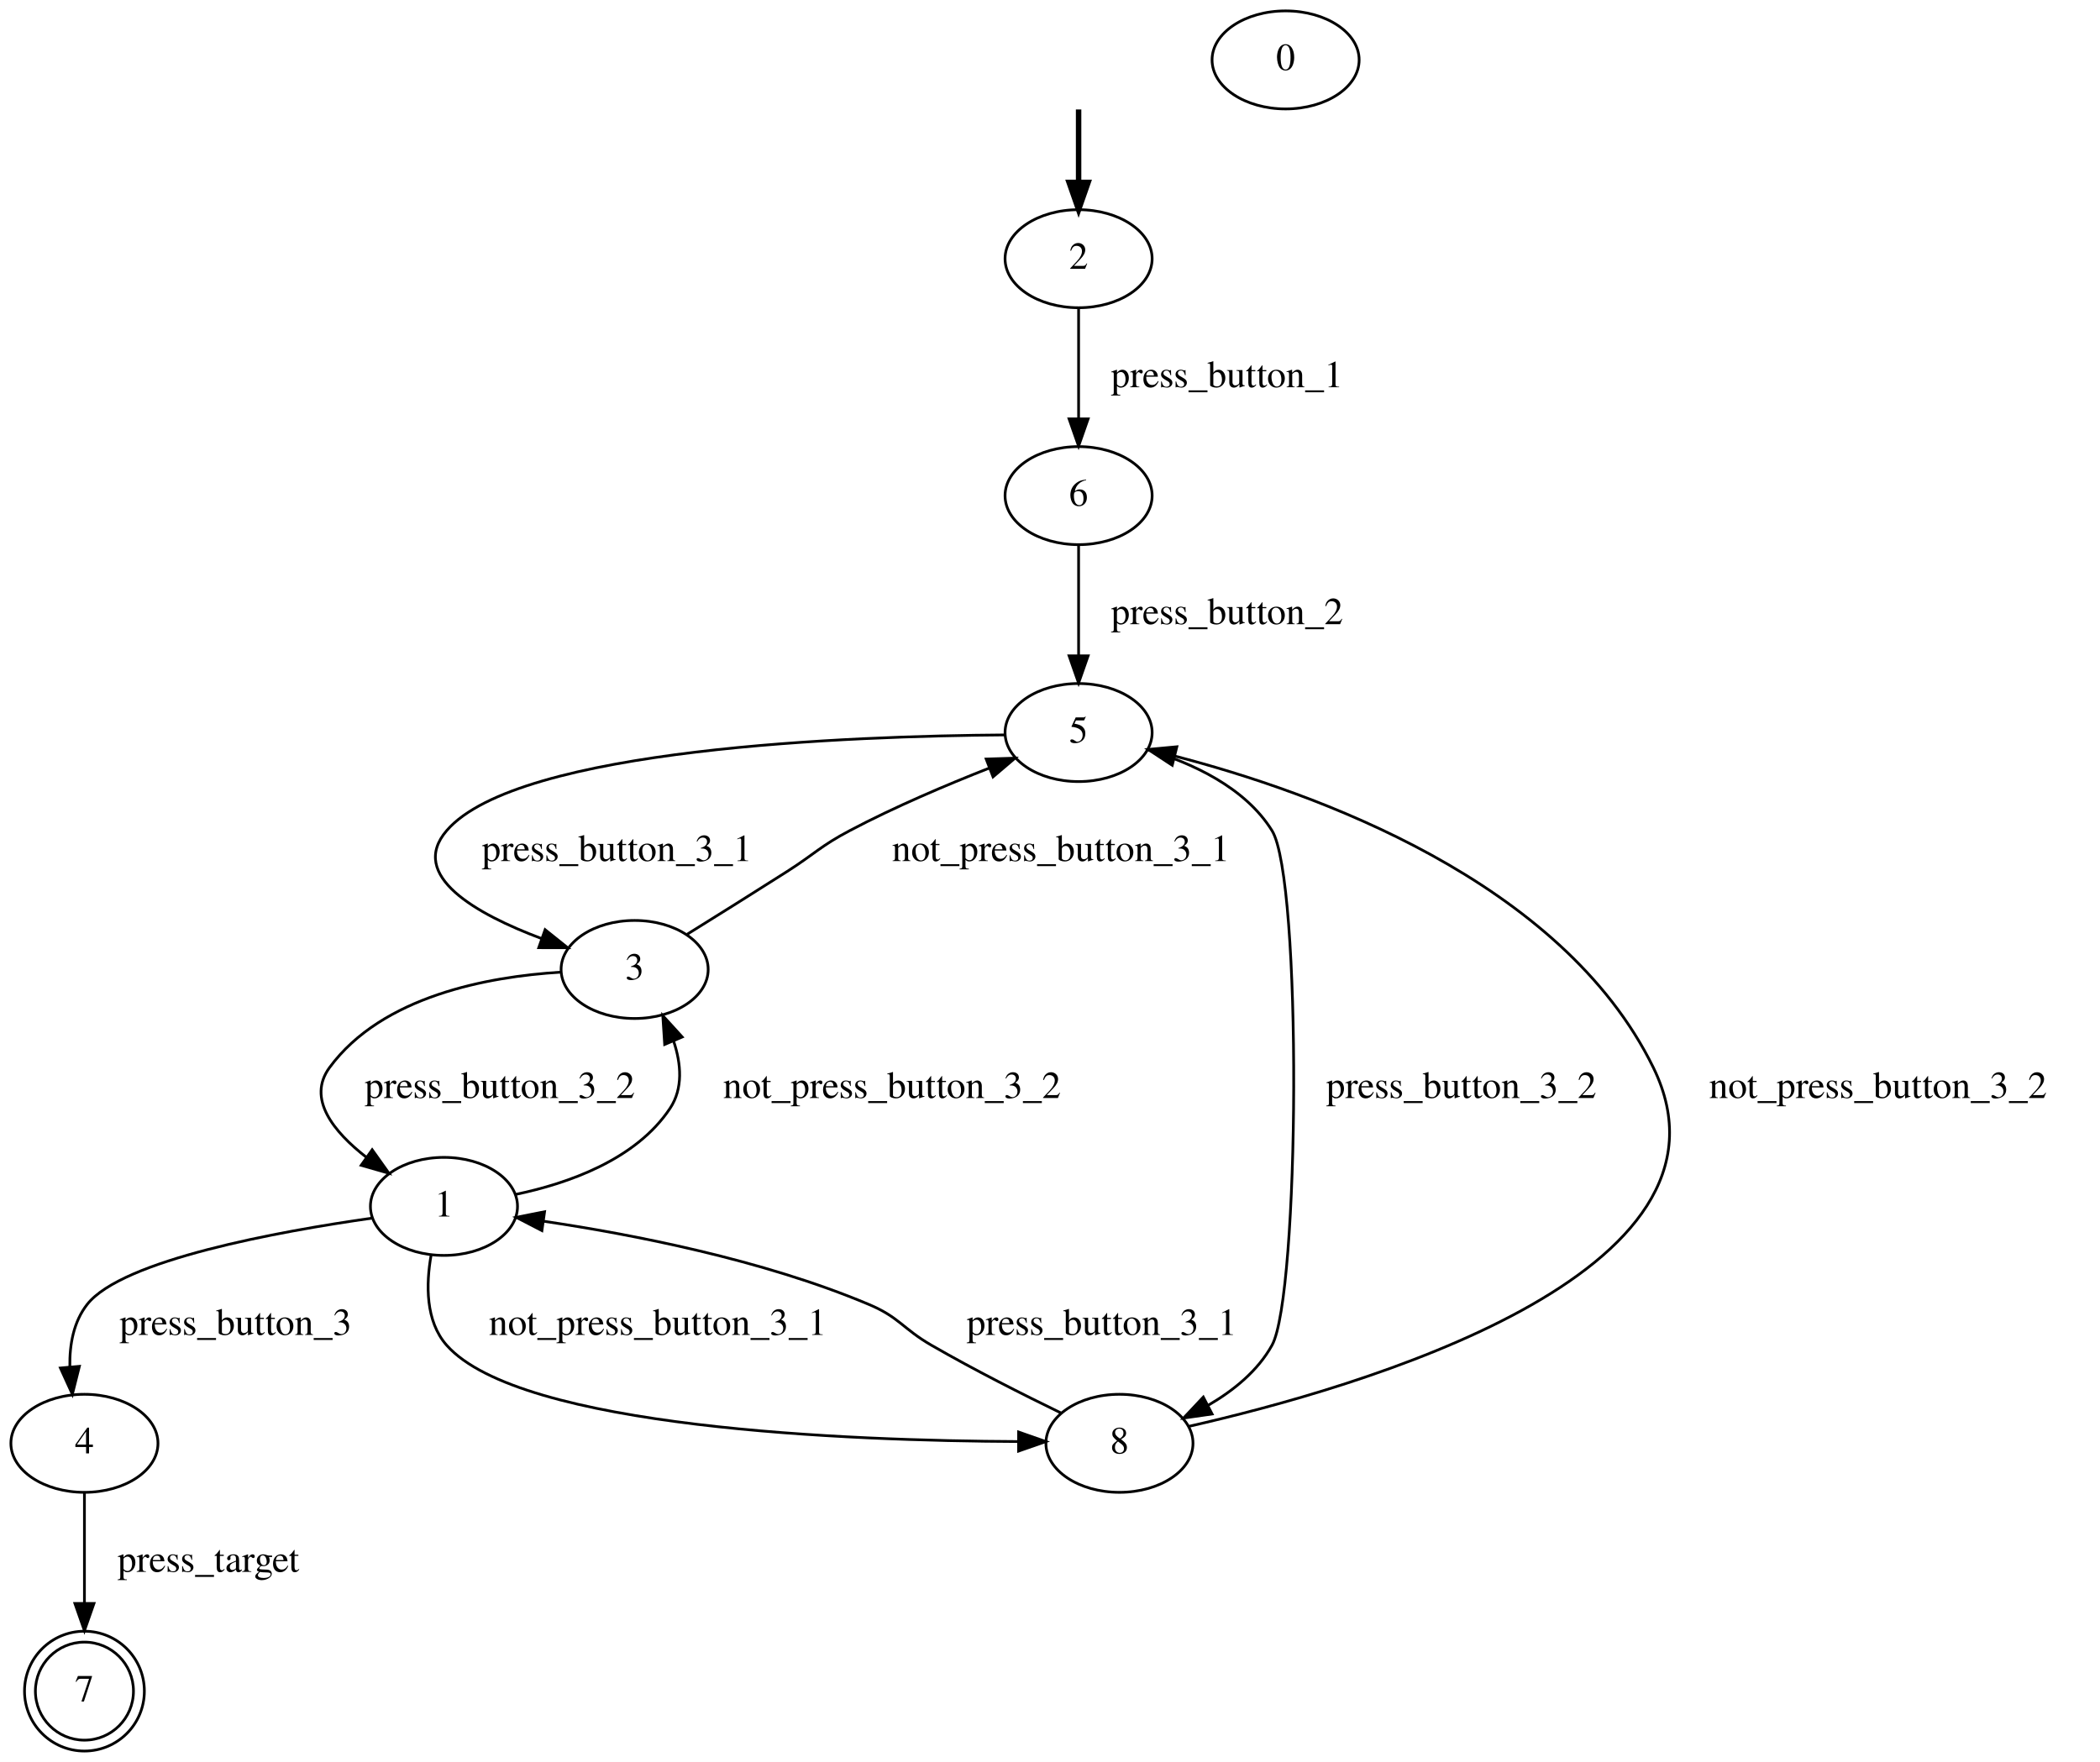
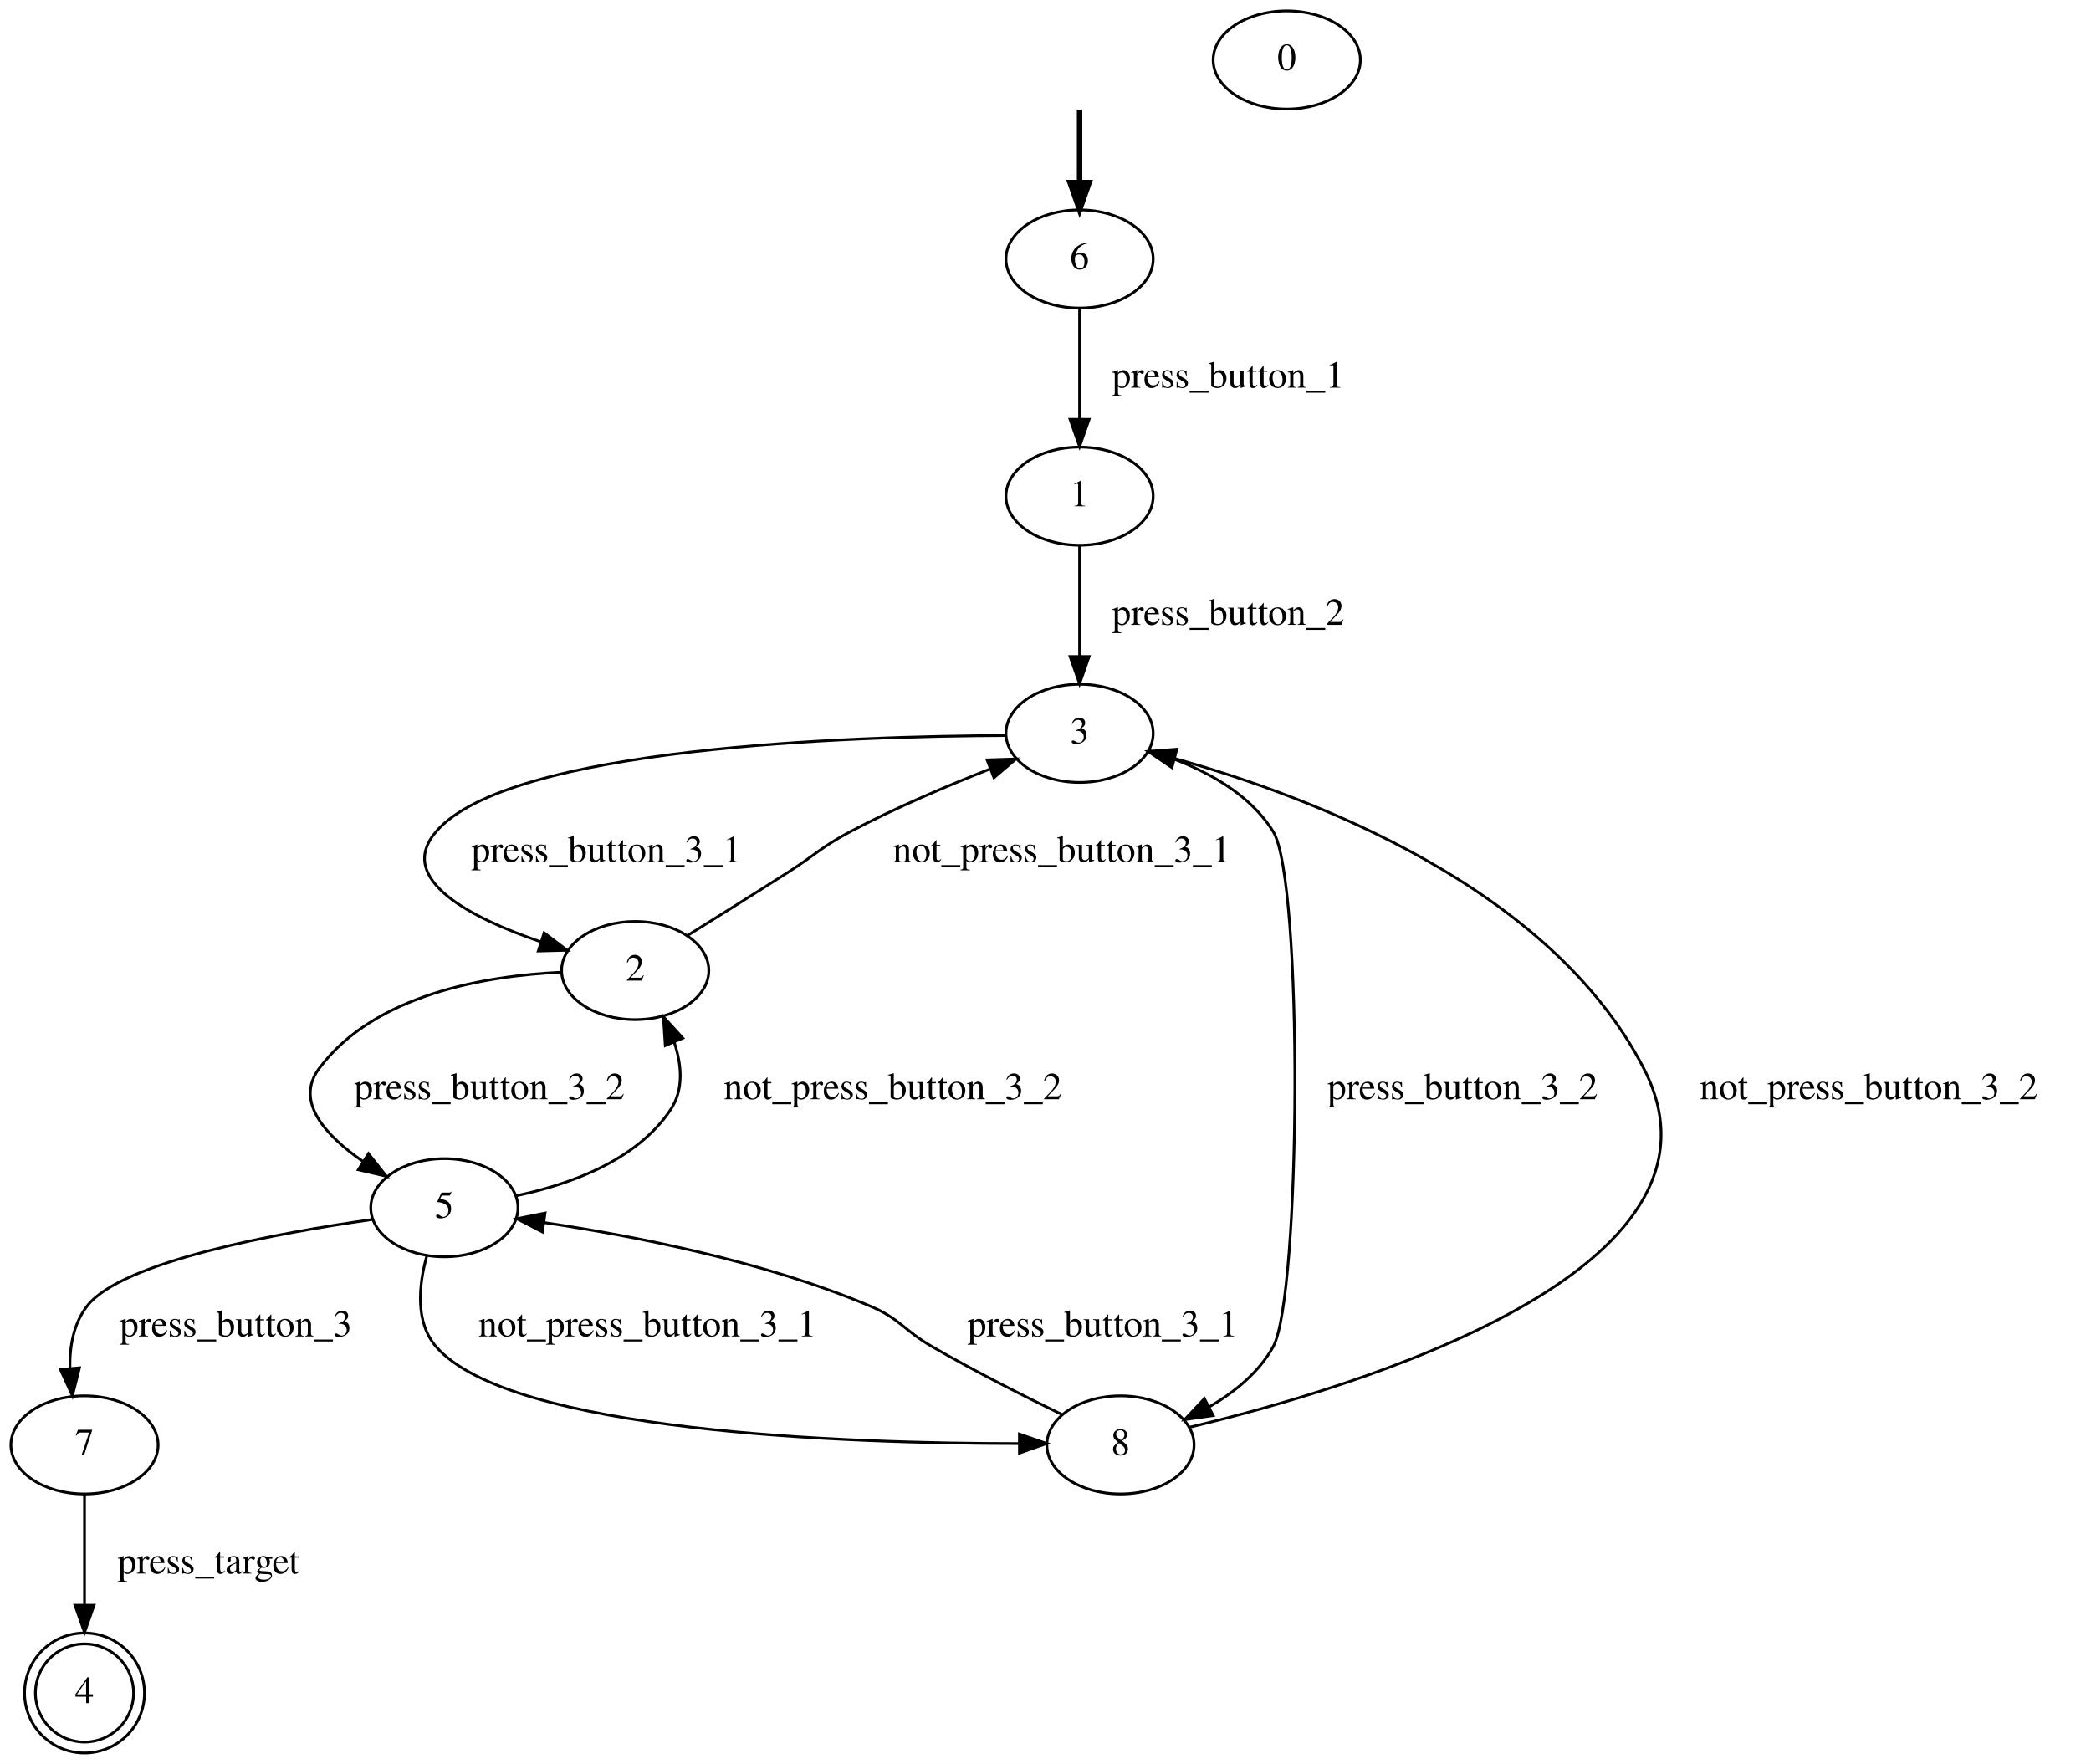
- <svg xmlns="http://www.w3.org/2000/svg" width="771pt" height="647pt" viewBox="0.00 0.00 771.00 647.00">
+ <svg xmlns="http://www.w3.org/2000/svg" width="767pt" height="647pt" viewBox="0.00 0.00 767.00 647.00">
  <g id="graph0" class="graph" transform="scale(1 1) rotate(0) translate(4 643)">
-     <polygon fill="white" stroke="transparent" points="-4,4 -4,-643 767,-643 767,4 -4,4" />
+     <polygon fill="white" stroke="transparent" points="-4,4 -4,-643 763,-643 763,4 -4,4" />
    <g id="node1" class="node">
</g>
-     <g id="node4" class="node">
+     <g id="node8" class="node">
      <ellipse fill="none" stroke="black" cx="392" cy="-548" rx="27" ry="18" />
-       <text text-anchor="middle" x="392" y="-544.3" font-family="Times,serif" font-size="14.00">2</text>
+       <text text-anchor="middle" x="392" y="-544.3" font-family="Times,serif" font-size="14.00">6</text>
    </g>
    <g id="edge1" class="edge">
      <path fill="none" stroke="black" stroke-width="2" d="M392,-602.81C392,-594.79 392,-585.05 392,-576.07" />
      <polygon fill="black" stroke="black" stroke-width="2" points="395.5,-576.03 392,-566.03 388.5,-576.03 395.5,-576.03" />
    </g>
    <g id="node2" class="node">
      <ellipse fill="none" stroke="black" cx="468" cy="-621" rx="27" ry="18" />
      <text text-anchor="middle" x="468" y="-617.3" font-family="Times,serif" font-size="14.00">0</text>
    </g>
    <g id="node3" class="node">
-       <ellipse fill="none" stroke="black" cx="159" cy="-200" rx="27" ry="18" />
-       <text text-anchor="middle" x="159" y="-196.3" font-family="Times,serif" font-size="14.00">1</text>
+       <ellipse fill="none" stroke="black" cx="392" cy="-461" rx="27" ry="18" />
+       <text text-anchor="middle" x="392" y="-457.3" font-family="Times,serif" font-size="14.00">1</text>
    </g>
    <g id="node5" class="node">
+       <ellipse fill="none" stroke="black" cx="392" cy="-374" rx="27" ry="18" />
+       <text text-anchor="middle" x="392" y="-370.3" font-family="Times,serif" font-size="14.00">3</text>
+     </g>
+     <g id="edge7" class="edge">
+       <path fill="none" stroke="black" d="M392,-442.8C392,-431.16 392,-415.55 392,-402.24" />
+       <polygon fill="black" stroke="black" points="395.5,-402.18 392,-392.18 388.5,-402.18 395.5,-402.18" />
+       <text text-anchor="middle" x="446.5" y="-413.8" font-family="Times,serif" font-size="14.00">press_button_2</text>
+     </g>
+     <g id="node4" class="node">
      <ellipse fill="none" stroke="black" cx="229" cy="-287" rx="27" ry="18" />
-       <text text-anchor="middle" x="229" y="-283.3" font-family="Times,serif" font-size="14.00">3</text>
+       <text text-anchor="middle" x="229" y="-283.3" font-family="Times,serif" font-size="14.00">2</text>
    </g>
    <g id="edge6" class="edge">
-       <path fill="none" stroke="black" d="M185.21,-204.38C204.5,-208.39 229.46,-217.11 242,-236 246.85,-243.31 246.1,-252.32 243.32,-260.68" />
-       <polygon fill="black" stroke="black" points="240.03,-259.47 239.34,-270.04 246.47,-262.21 240.03,-259.47" />
-       <text text-anchor="middle" x="323.5" y="-239.8" font-family="Times,serif" font-size="14.00">not_press_button_3_2</text>
+       <path fill="none" stroke="black" d="M248.24,-299.9C259.07,-306.63 272.82,-315.23 285,-323 295.29,-329.57 297.21,-332.3 308,-338 324.42,-346.68 343.48,-354.77 359.29,-360.99" />
+       <polygon fill="black" stroke="black" points="358.07,-364.27 368.66,-364.6 360.59,-357.73 358.07,-364.27" />
+       <text text-anchor="middle" x="385.5" y="-326.8" font-family="Times,serif" font-size="14.00">not_press_button_3_1</text>
    </g>
-     <g id="node6" class="node">
-       <ellipse fill="none" stroke="black" cx="27" cy="-113" rx="27" ry="18" />
-       <text text-anchor="middle" x="27" y="-109.3" font-family="Times,serif" font-size="14.00">4</text>
+     <g id="node7" class="node">
+       <ellipse fill="none" stroke="black" cx="159" cy="-200" rx="27" ry="18" />
+       <text text-anchor="middle" x="159" y="-196.3" font-family="Times,serif" font-size="14.00">5</text>
+     </g>
+     <g id="edge13" class="edge">
+       <path fill="none" stroke="black" d="M201.79,-286.37C174.38,-285.11 133.32,-278.36 113,-251 104.03,-238.92 115.41,-226.47 129.1,-217.01" />
+       <polygon fill="black" stroke="black" points="131.17,-219.84 137.75,-211.54 127.43,-213.93 131.17,-219.84" />
+       <text text-anchor="middle" x="175.5" y="-239.8" font-family="Times,serif" font-size="14.00">press_button_3_2</text>
    </g>
    <g id="edge10" class="edge">
-       <path fill="none" stroke="black" d="M132.65,-195.7C98.23,-190.79 40.82,-180.35 28,-164 23.01,-157.63 21.52,-149.28 21.64,-141.23" />
-       <polygon fill="black" stroke="black" points="25.15,-141.28 22.57,-131.01 18.18,-140.65 25.15,-141.28" />
-       <text text-anchor="middle" x="82.5" y="-152.8" font-family="Times,serif" font-size="14.00">press_button_3</text>
+       <path fill="none" stroke="black" d="M364.85,-373.2C308.67,-372.99 182.72,-368.97 156,-338 140.87,-320.47 168.87,-306.25 194.45,-297.51" />
+       <polygon fill="black" stroke="black" points="195.59,-300.83 204.05,-294.44 193.45,-294.16 195.59,-300.83" />
+       <text text-anchor="middle" x="218.5" y="-326.8" font-family="Times,serif" font-size="14.00">press_button_3_1</text>
    </g>
    <g id="node10" class="node">
      <ellipse fill="none" stroke="black" cx="407" cy="-113" rx="27" ry="18" />
      <text text-anchor="middle" x="407" y="-109.3" font-family="Times,serif" font-size="14.00">8</text>
    </g>
-     <g id="edge7" class="edge">
-       <path fill="none" stroke="black" d="M154.29,-182.17C152.38,-171.4 152.17,-157.84 160,-149 187.01,-118.51 307.7,-113.93 369.81,-113.65" />
-       <polygon fill="black" stroke="black" points="369.97,-117.15 379.97,-113.64 369.96,-110.15 369.97,-117.15" />
-       <text text-anchor="middle" x="237.5" y="-152.8" font-family="Times,serif" font-size="14.00">not_press_button_3_1</text>
+     <g id="edge5" class="edge">
+       <path fill="none" stroke="black" d="M417.32,-367.71C433.42,-362.89 453.06,-353.99 463,-338 474.09,-320.17 473.18,-167.37 463,-149 457.79,-139.6 448.89,-132.39 439.69,-127.03" />
+       <polygon fill="black" stroke="black" points="441.01,-123.77 430.53,-122.27 437.79,-129.98 441.01,-123.77" />
+       <text text-anchor="middle" x="532.5" y="-239.8" font-family="Times,serif" font-size="14.00">press_button_3_2</text>
    </g>
-     <g id="node8" class="node">
-       <ellipse fill="none" stroke="black" cx="392" cy="-461" rx="27" ry="18" />
-       <text text-anchor="middle" x="392" y="-457.3" font-family="Times,serif" font-size="14.00">6</text>
+     <g id="node6" class="node">
+       <ellipse fill="none" stroke="black" cx="27" cy="-22" rx="18" ry="18" />
+       <ellipse fill="none" stroke="black" cx="27" cy="-22" rx="22" ry="22" />
+       <text text-anchor="middle" x="27" y="-18.3" font-family="Times,serif" font-size="14.00">4</text>
    </g>
-     <g id="edge13" class="edge">
+     <g id="edge2" class="edge">
+       <path fill="none" stroke="black" d="M185.21,-204.38C204.5,-208.39 229.46,-217.11 242,-236 246.85,-243.31 246.1,-252.32 243.32,-260.68" />
+       <polygon fill="black" stroke="black" points="240.03,-259.47 239.34,-270.04 246.47,-262.21 240.03,-259.47" />
+       <text text-anchor="middle" x="323.5" y="-239.8" font-family="Times,serif" font-size="14.00">not_press_button_3_2</text>
+     </g>
+     <g id="node9" class="node">
+       <ellipse fill="none" stroke="black" cx="27" cy="-113" rx="27" ry="18" />
+       <text text-anchor="middle" x="27" y="-109.3" font-family="Times,serif" font-size="14.00">7</text>
+     </g>
+     <g id="edge9" class="edge">
+       <path fill="none" stroke="black" d="M132.65,-195.7C98.23,-190.79 40.82,-180.35 28,-164 23.01,-157.63 21.52,-149.28 21.64,-141.23" />
+       <polygon fill="black" stroke="black" points="25.15,-141.28 22.57,-131.01 18.18,-140.65 25.15,-141.28" />
+       <text text-anchor="middle" x="82.5" y="-152.8" font-family="Times,serif" font-size="14.00">press_button_3</text>
+     </g>
+     <g id="edge11" class="edge">
+       <path fill="none" stroke="black" d="M152.52,-182.22C149.57,-171.48 148.24,-157.92 156,-149 183.24,-117.7 306.56,-113.52 369.62,-113.49" />
+       <polygon fill="black" stroke="black" points="369.92,-116.99 379.93,-113.52 369.94,-109.99 369.92,-116.99" />
+       <text text-anchor="middle" x="233.5" y="-152.8" font-family="Times,serif" font-size="14.00">not_press_button_3_1</text>
+     </g>
+     <g id="edge4" class="edge">
      <path fill="none" stroke="black" d="M392,-529.8C392,-518.16 392,-502.55 392,-489.24" />
      <polygon fill="black" stroke="black" points="395.5,-489.18 392,-479.18 388.5,-489.18 395.5,-489.18" />
      <text text-anchor="middle" x="446.5" y="-500.8" font-family="Times,serif" font-size="14.00">press_button_1</text>
    </g>
-     <g id="edge2" class="edge">
-       <path fill="none" stroke="black" d="M201.71,-286C175.23,-284.37 136.31,-277.26 117,-251 108.63,-239.61 118.37,-227.46 130.58,-217.98" />
-       <polygon fill="black" stroke="black" points="132.64,-220.81 138.78,-212.18 128.6,-215.09 132.64,-220.81" />
-       <text text-anchor="middle" x="179.5" y="-239.8" font-family="Times,serif" font-size="14.00">press_button_3_2</text>
-     </g>
-     <g id="node7" class="node">
-       <ellipse fill="none" stroke="black" cx="392" cy="-374" rx="27" ry="18" />
-       <text text-anchor="middle" x="392" y="-370.3" font-family="Times,serif" font-size="14.00">5</text>
-     </g>
-     <g id="edge5" class="edge">
-       <path fill="none" stroke="black" d="M248.24,-299.9C259.07,-306.63 272.82,-315.23 285,-323 295.29,-329.57 297.21,-332.3 308,-338 324.42,-346.68 343.48,-354.77 359.29,-360.99" />
-       <polygon fill="black" stroke="black" points="358.07,-364.27 368.66,-364.6 360.59,-357.73 358.07,-364.27" />
-       <text text-anchor="middle" x="385.5" y="-326.8" font-family="Times,serif" font-size="14.00">not_press_button_3_1</text>
-     </g>
-     <g id="node9" class="node">
-       <ellipse fill="none" stroke="black" cx="27" cy="-22" rx="18" ry="18" />
-       <ellipse fill="none" stroke="black" cx="27" cy="-22" rx="22" ry="22" />
-       <text text-anchor="middle" x="27" y="-18.3" font-family="Times,serif" font-size="14.00">7</text>
-     </g>
-     <g id="edge8" class="edge">
+     <g id="edge12" class="edge">
      <path fill="none" stroke="black" d="M27,-94.84C27,-83.44 27,-68.13 27,-54.58" />
      <polygon fill="black" stroke="black" points="30.5,-54.19 27,-44.19 23.5,-54.19 30.5,-54.19" />
      <text text-anchor="middle" x="72.5" y="-65.8" font-family="Times,serif" font-size="14.00">press_target</text>
    </g>
-     <g id="edge4" class="edge">
-       <path fill="none" stroke="black" d="M364.88,-373.13C309.45,-372.74 186.17,-368.41 160,-338 145.75,-321.44 170.9,-307.35 194.73,-298.39" />
-       <polygon fill="black" stroke="black" points="196.13,-301.61 204.4,-294.98 193.8,-295 196.13,-301.61" />
-       <text text-anchor="middle" x="222.5" y="-326.8" font-family="Times,serif" font-size="14.00">press_button_3_1</text>
+     <g id="edge8" class="edge">
+       <path fill="none" stroke="black" d="M432.26,-119.46C492.56,-133.8 637.11,-176.66 599,-251 564.8,-317.71 476.6,-350.88 427.08,-364.73" />
+       <polygon fill="black" stroke="black" points="425.88,-361.43 417.13,-367.39 427.69,-368.19 425.88,-361.43" />
+       <text text-anchor="middle" x="681.5" y="-239.8" font-family="Times,serif" font-size="14.00">not_press_button_3_2</text>
    </g>
-     <g id="edge9" class="edge">
-       <path fill="none" stroke="black" d="M417.32,-367.71C433.42,-362.89 453.06,-353.99 463,-338 474.09,-320.17 473.18,-167.37 463,-149 457.79,-139.6 448.89,-132.39 439.69,-127.03" />
-       <polygon fill="black" stroke="black" points="441.01,-123.77 430.53,-122.27 437.79,-129.98 441.01,-123.77" />
-       <text text-anchor="middle" x="532.5" y="-239.8" font-family="Times,serif" font-size="14.00">press_button_3_2</text>
-     </g>
-     <g id="edge11" class="edge">
-       <path fill="none" stroke="black" d="M392,-442.8C392,-431.16 392,-415.55 392,-402.24" />
-       <polygon fill="black" stroke="black" points="395.5,-402.18 392,-392.18 388.5,-402.18 395.5,-402.18" />
-       <text text-anchor="middle" x="446.5" y="-413.8" font-family="Times,serif" font-size="14.00">press_button_2</text>
-     </g>
-     <g id="edge12" class="edge">
+     <g id="edge3" class="edge">
      <path fill="none" stroke="black" d="M385.54,-124.14C371.76,-130.83 353.59,-140 338,-149 327.43,-155.1 326.24,-159.26 315,-164 275.89,-180.5 227.83,-189.78 195.47,-194.57" />
      <polygon fill="black" stroke="black" points="194.96,-191.11 185.55,-195.98 195.94,-198.04 194.96,-191.11" />
      <text text-anchor="middle" x="400.5" y="-152.8" font-family="Times,serif" font-size="14.00">press_button_3_1</text>
    </g>
-     <g id="edge3" class="edge">
-       <path fill="none" stroke="black" d="M432.58,-119.25C493.66,-133.1 640.23,-174.93 603,-251 569.41,-319.62 478.24,-352.14 427.42,-365.34" />
-       <polygon fill="black" stroke="black" points="426.38,-361.99 417.52,-367.8 428.07,-368.78 426.38,-361.99" />
-       <text text-anchor="middle" x="685.5" y="-239.8" font-family="Times,serif" font-size="14.00">not_press_button_3_2</text>
-     </g>
  </g>
</svg>
